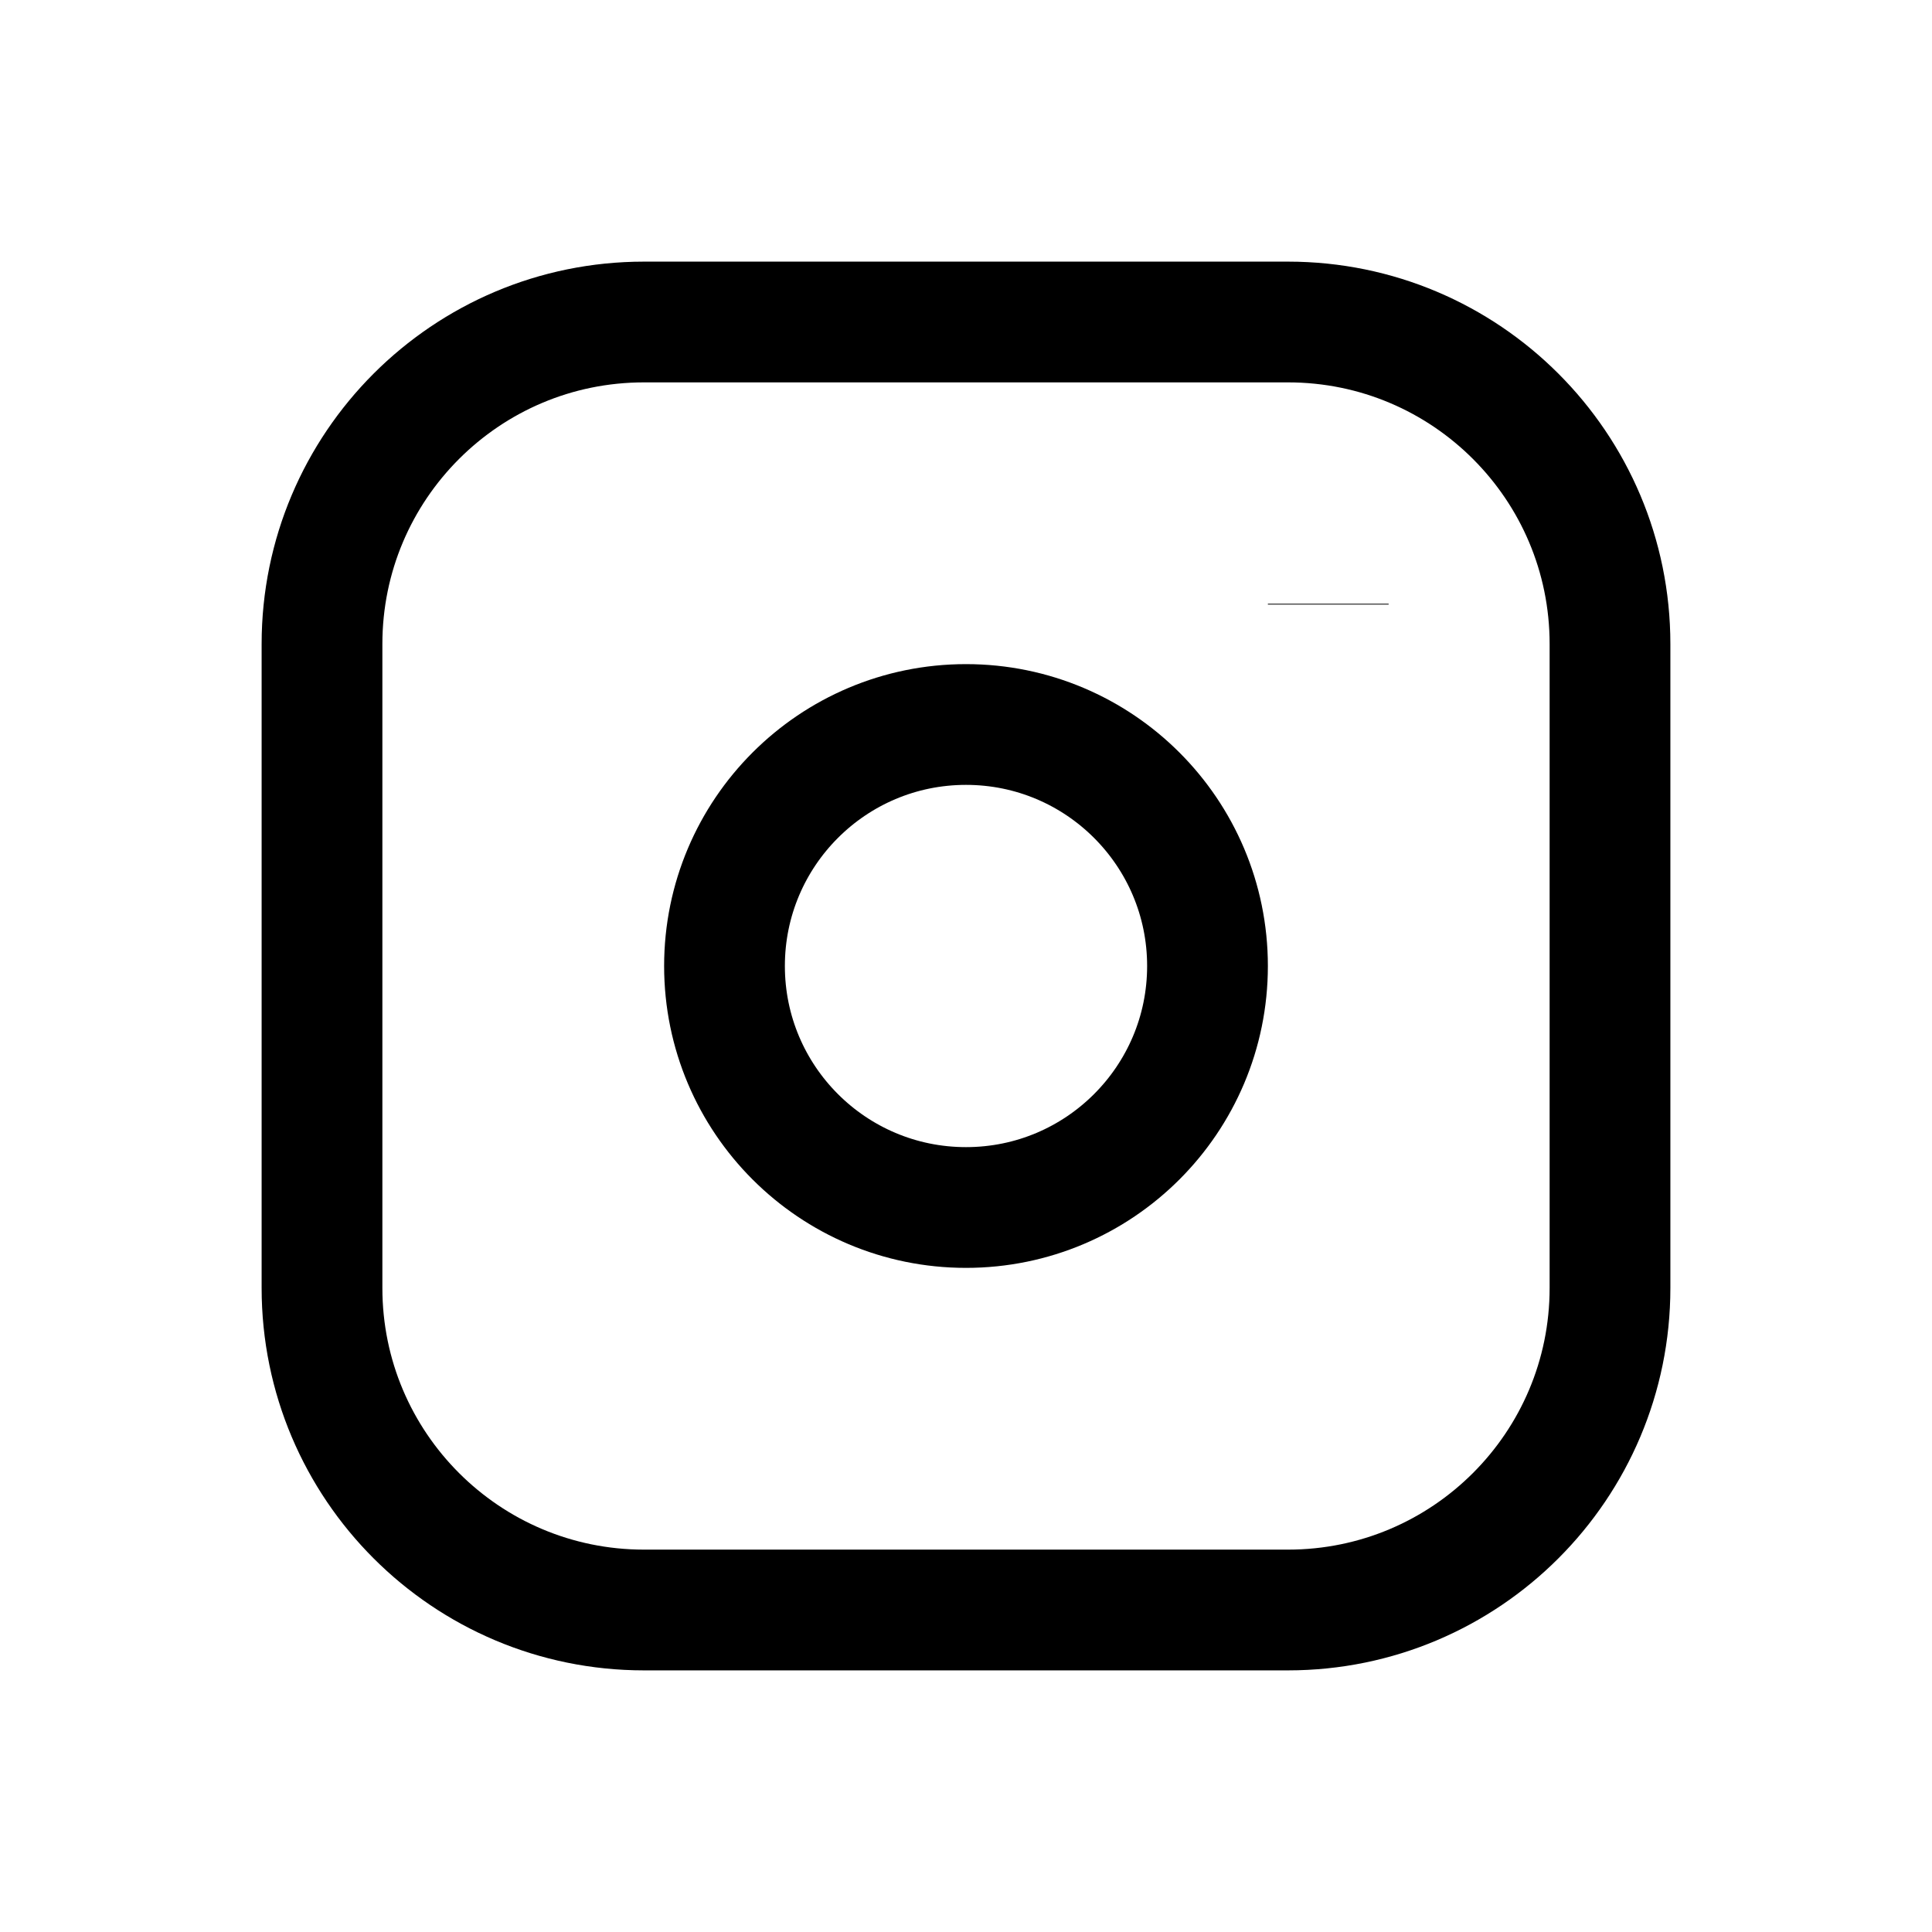
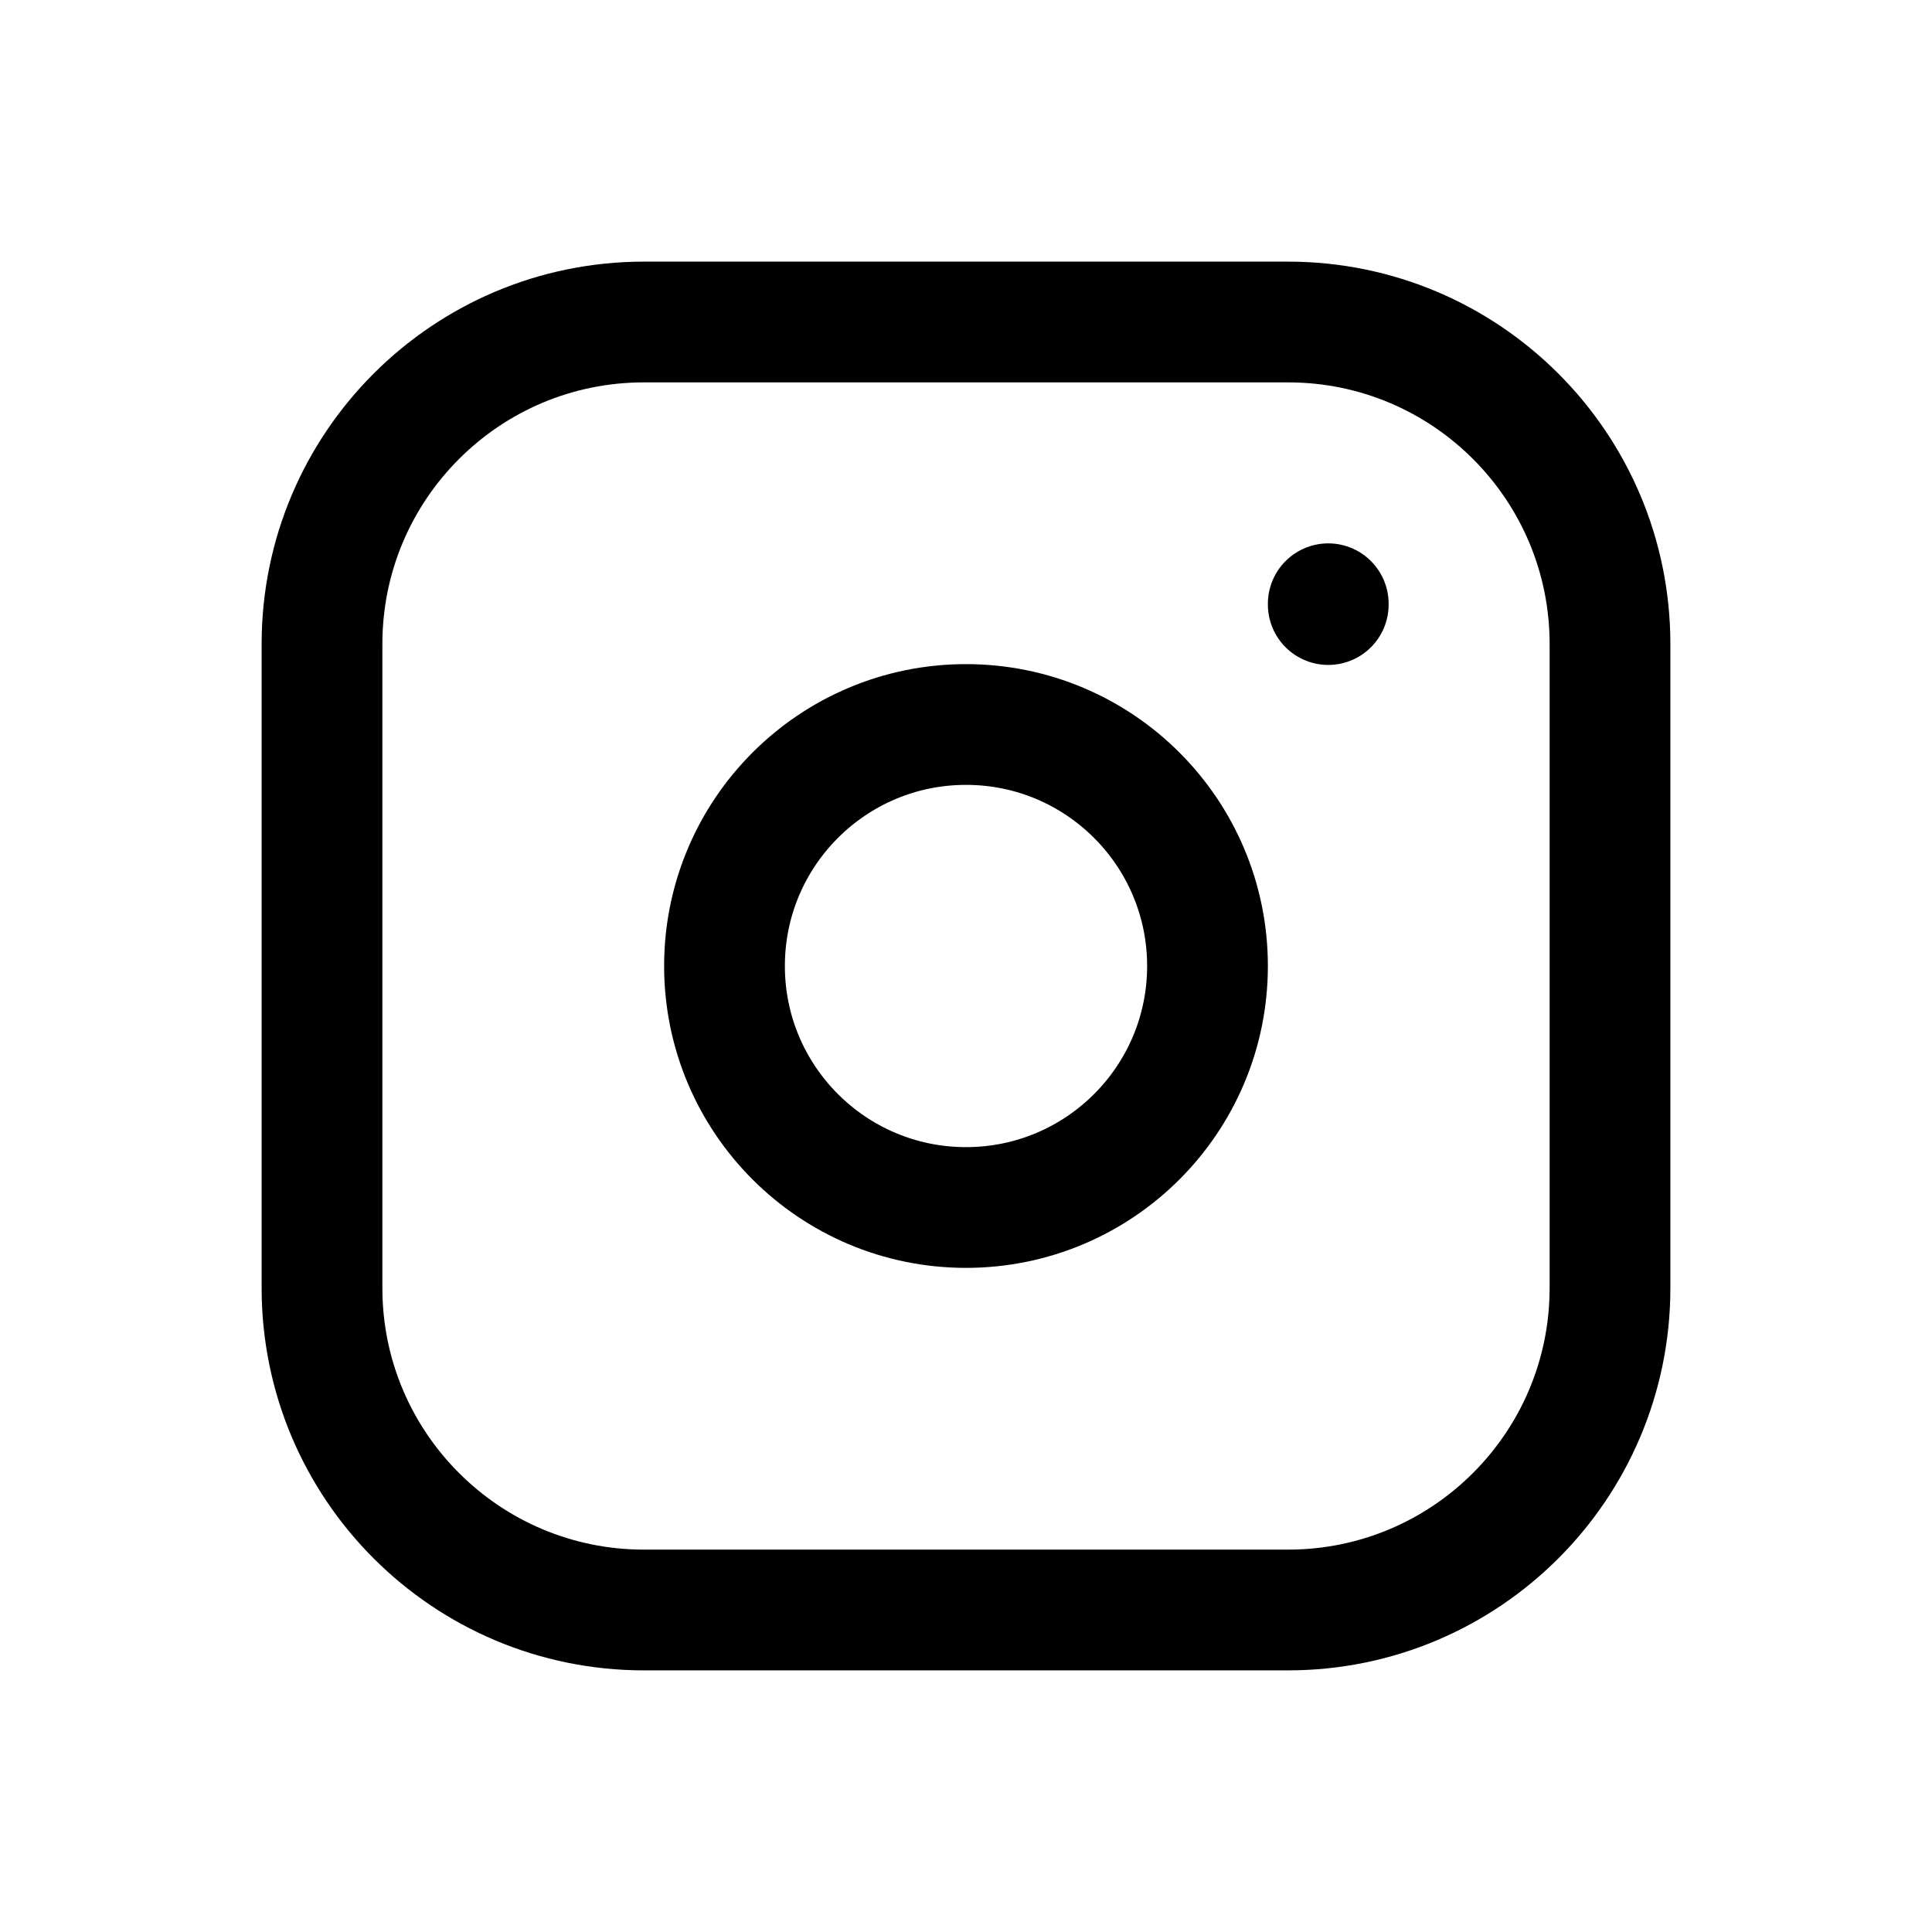
- <svg xmlns="http://www.w3.org/2000/svg" viewBox="0 0 24 24" stroke="currentColor" fill="none" stroke-width="1.5">
+ <svg xmlns="http://www.w3.org/2000/svg" viewBox="0 0 24 24" fill="none" stroke="currentColor" stroke-width="1.5" stroke-linecap="round" stroke-linejoin="round">
  <path stroke="none" d="M0 0h24v24H0z" fill="none" />
  <path d="M4 8a4 4 0 0 1 4 -4h8a4 4 0 0 1 4 4v8a4 4 0 0 1 -4 4h-8a4 4 0 0 1 -4 -4z" />
  <path d="M9 12a3 3 0 1 0 6 0a3 3 0 0 0 -6 0" />
  <path d="M16.5 7.5v.01" />
</svg>
